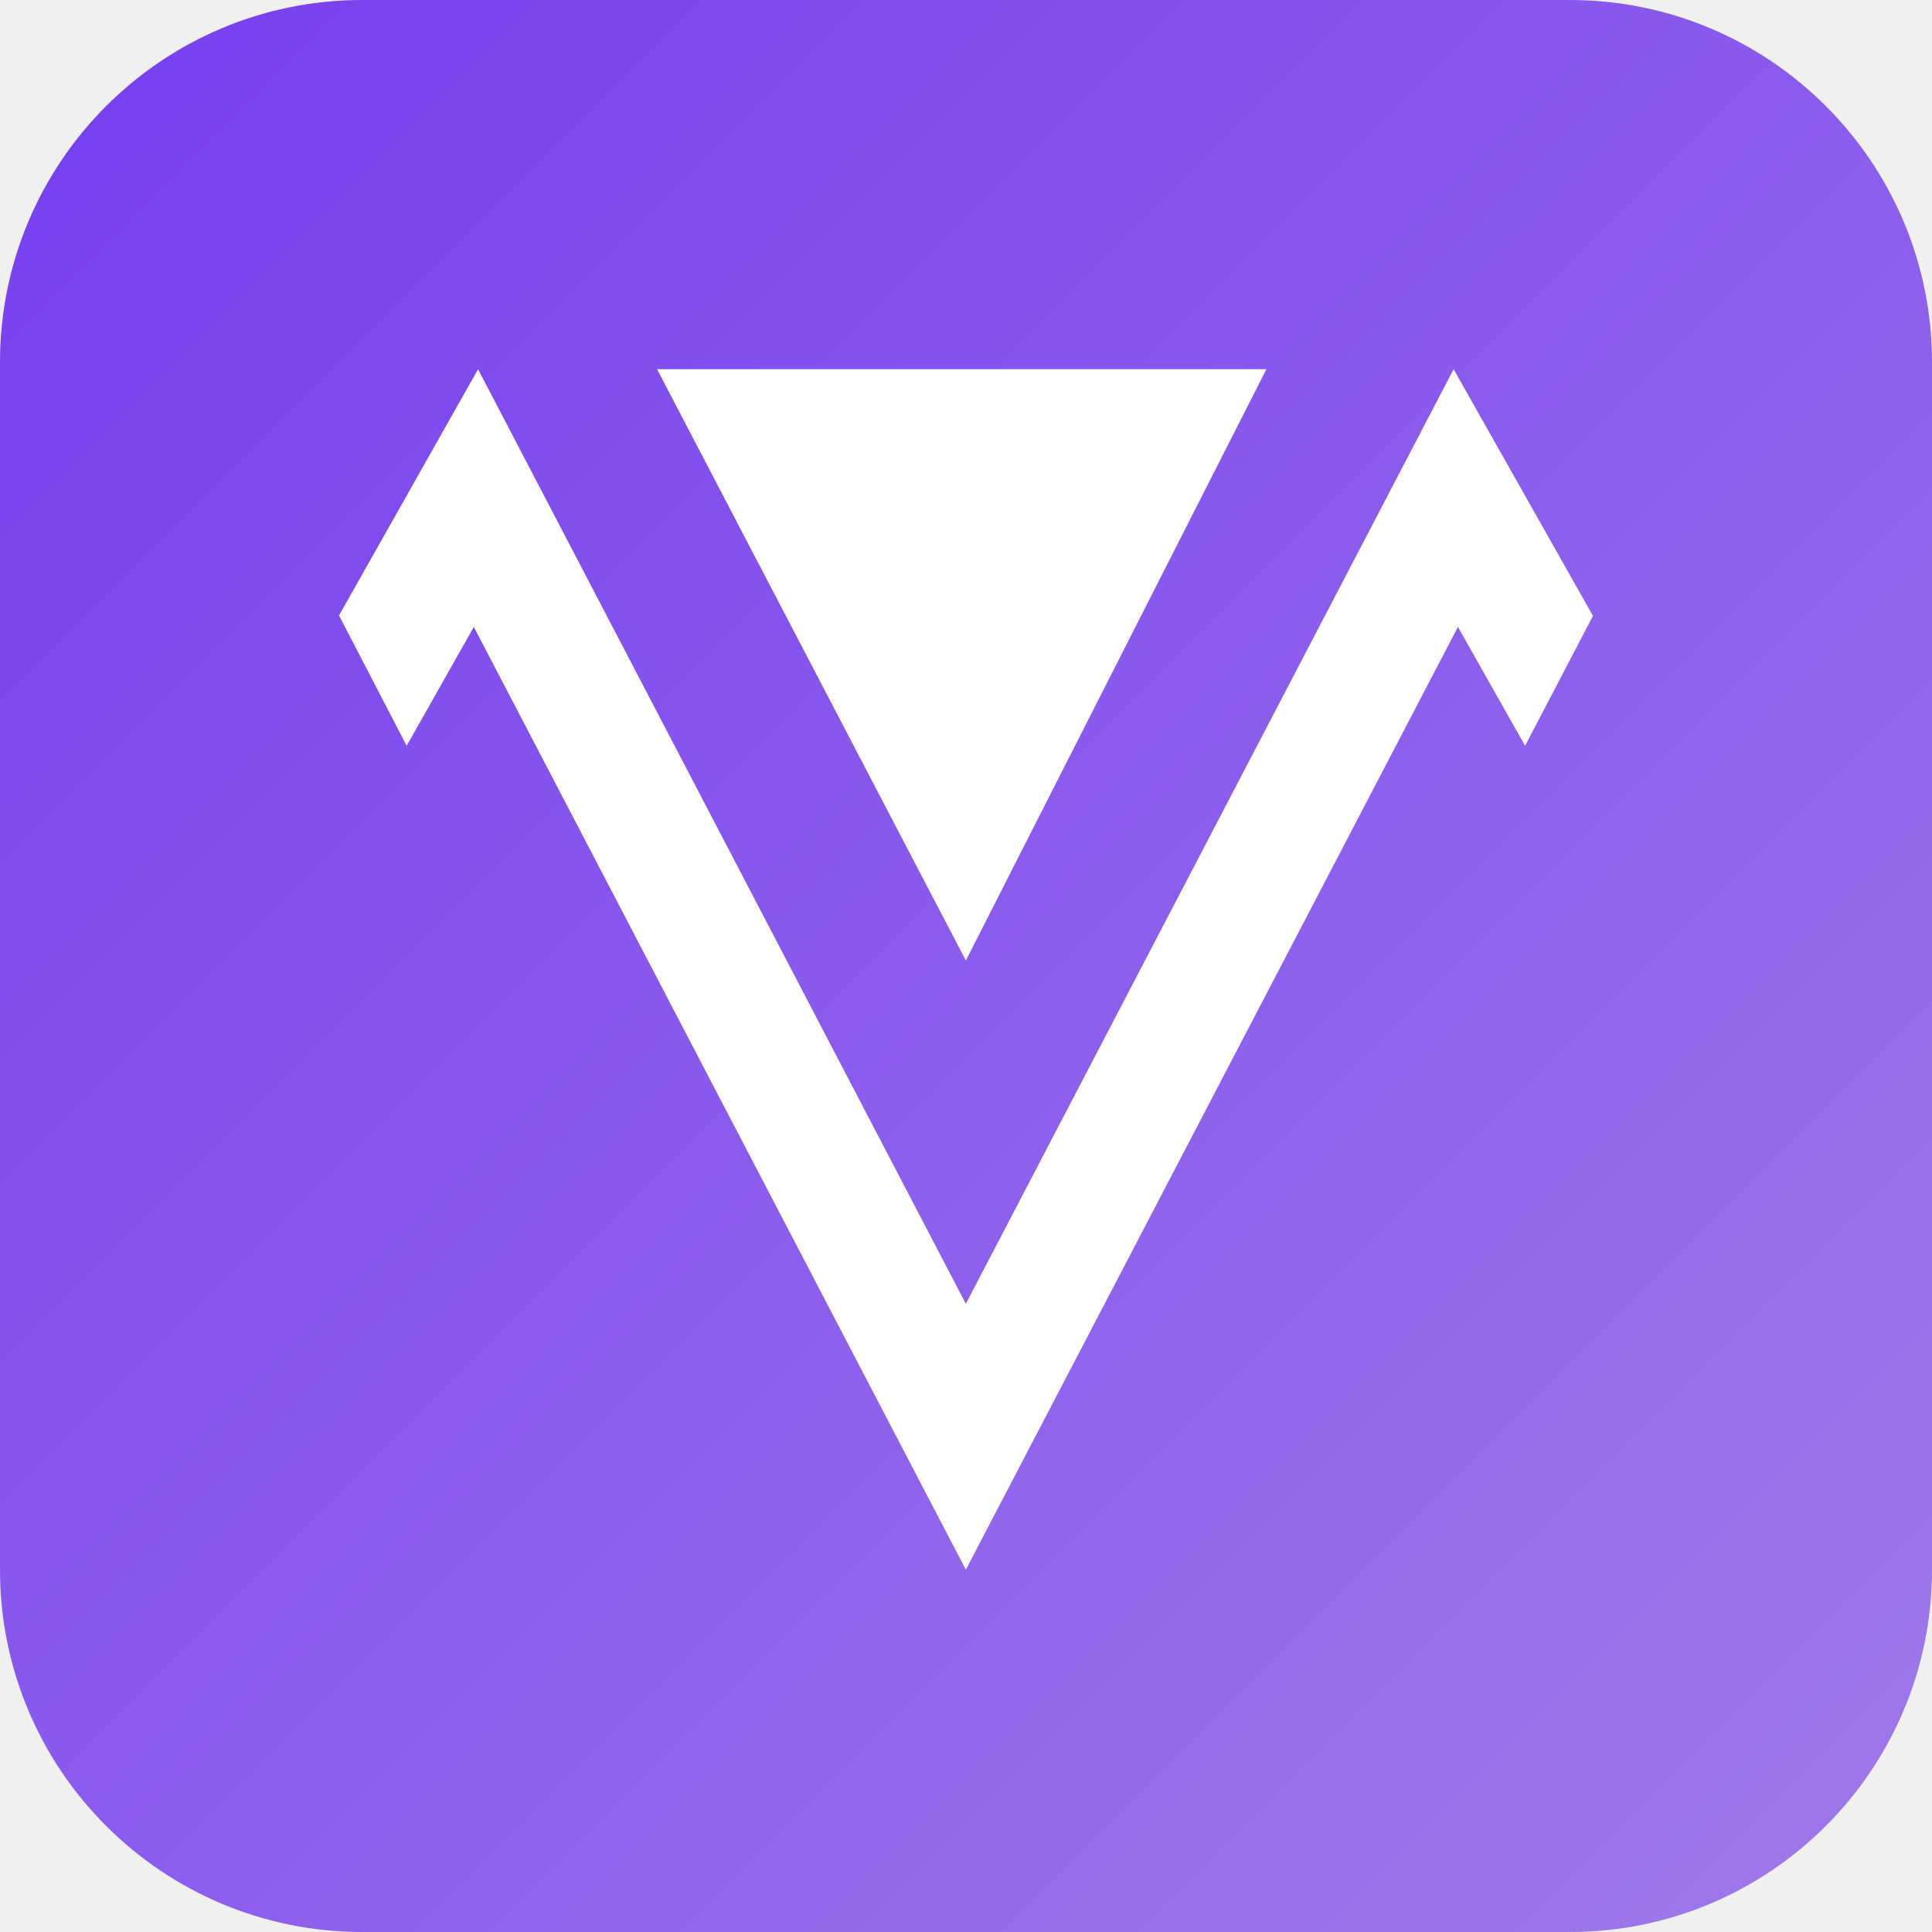
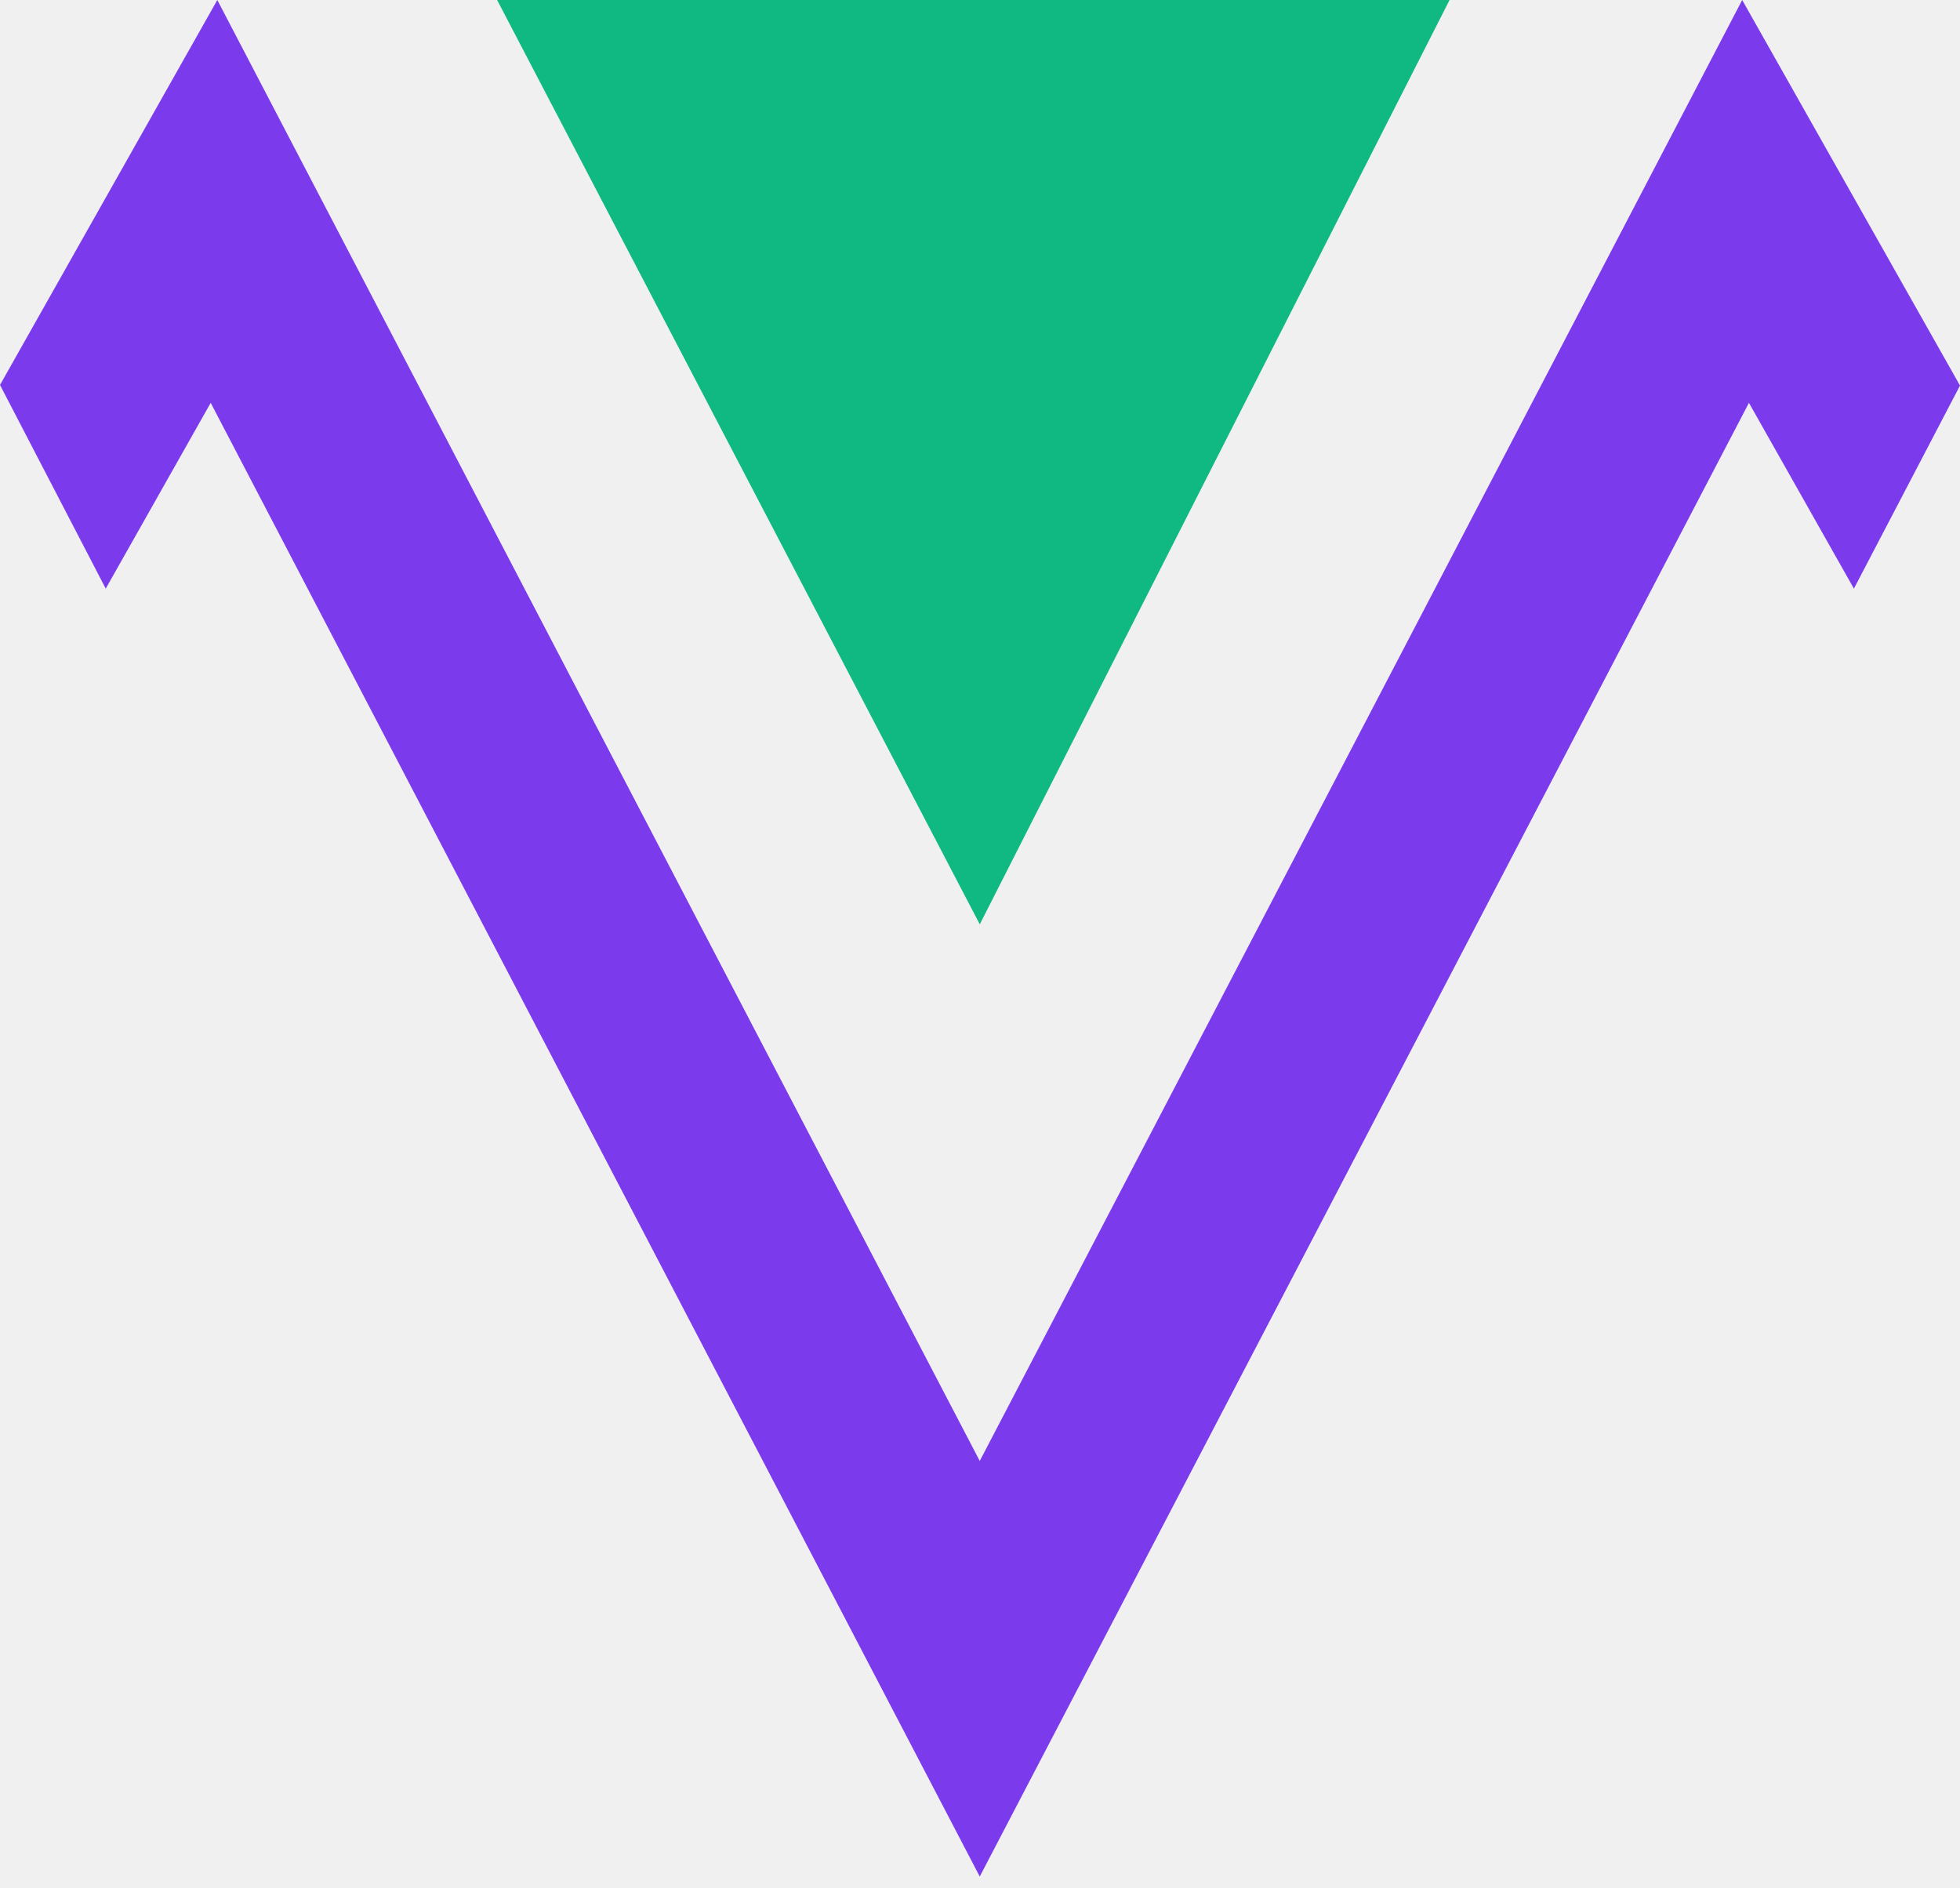
- <svg xmlns="http://www.w3.org/2000/svg" width="64" height="64" viewBox="0 0 64 64">
-   <defs>
-     <linearGradient id="veranaHeaderGradient" x1="0" y1="0" x2="64" y2="64" gradientUnits="userSpaceOnUse">
-       <stop offset="0%" stop-color="#763EF0" />
-       <stop offset="100%" stop-color="#9F7AEA" />
-     </linearGradient>
-   </defs>
-   <rect x="0" y="0" width="64" height="64" rx="12" fill="url(#veranaHeaderGradient)" />
-   <g transform="translate(32 33) scale(0.76923) translate(-27 -27)" fill="white">
-     <path d="M26.993 51.697L5.805 11.098L2.913 16.216L0 10.605L5.987 0L26.993 40.248L47.999 0L54 10.622L51.077 16.216L48.185 11.098L26.993 51.697Z" />
-     <path d="M13.696 0L26.994 25.464L39.937 0H13.696Z" />
-   </g>
+ <svg xmlns="http://www.w3.org/2000/svg" viewBox="0 0 54 52">
+   <path fill="#7C3AED" d="M26.993 51.697L5.805 11.098L2.913 16.216L0 10.605L5.987 0L26.993 40.248L47.999 0L54 10.622L51.077 16.216L48.185 11.098L26.993 51.697Z" />
+   <path fill="#10B981" d="M13.696 0L26.994 25.464L39.937 0H13.696Z" />
</svg>
